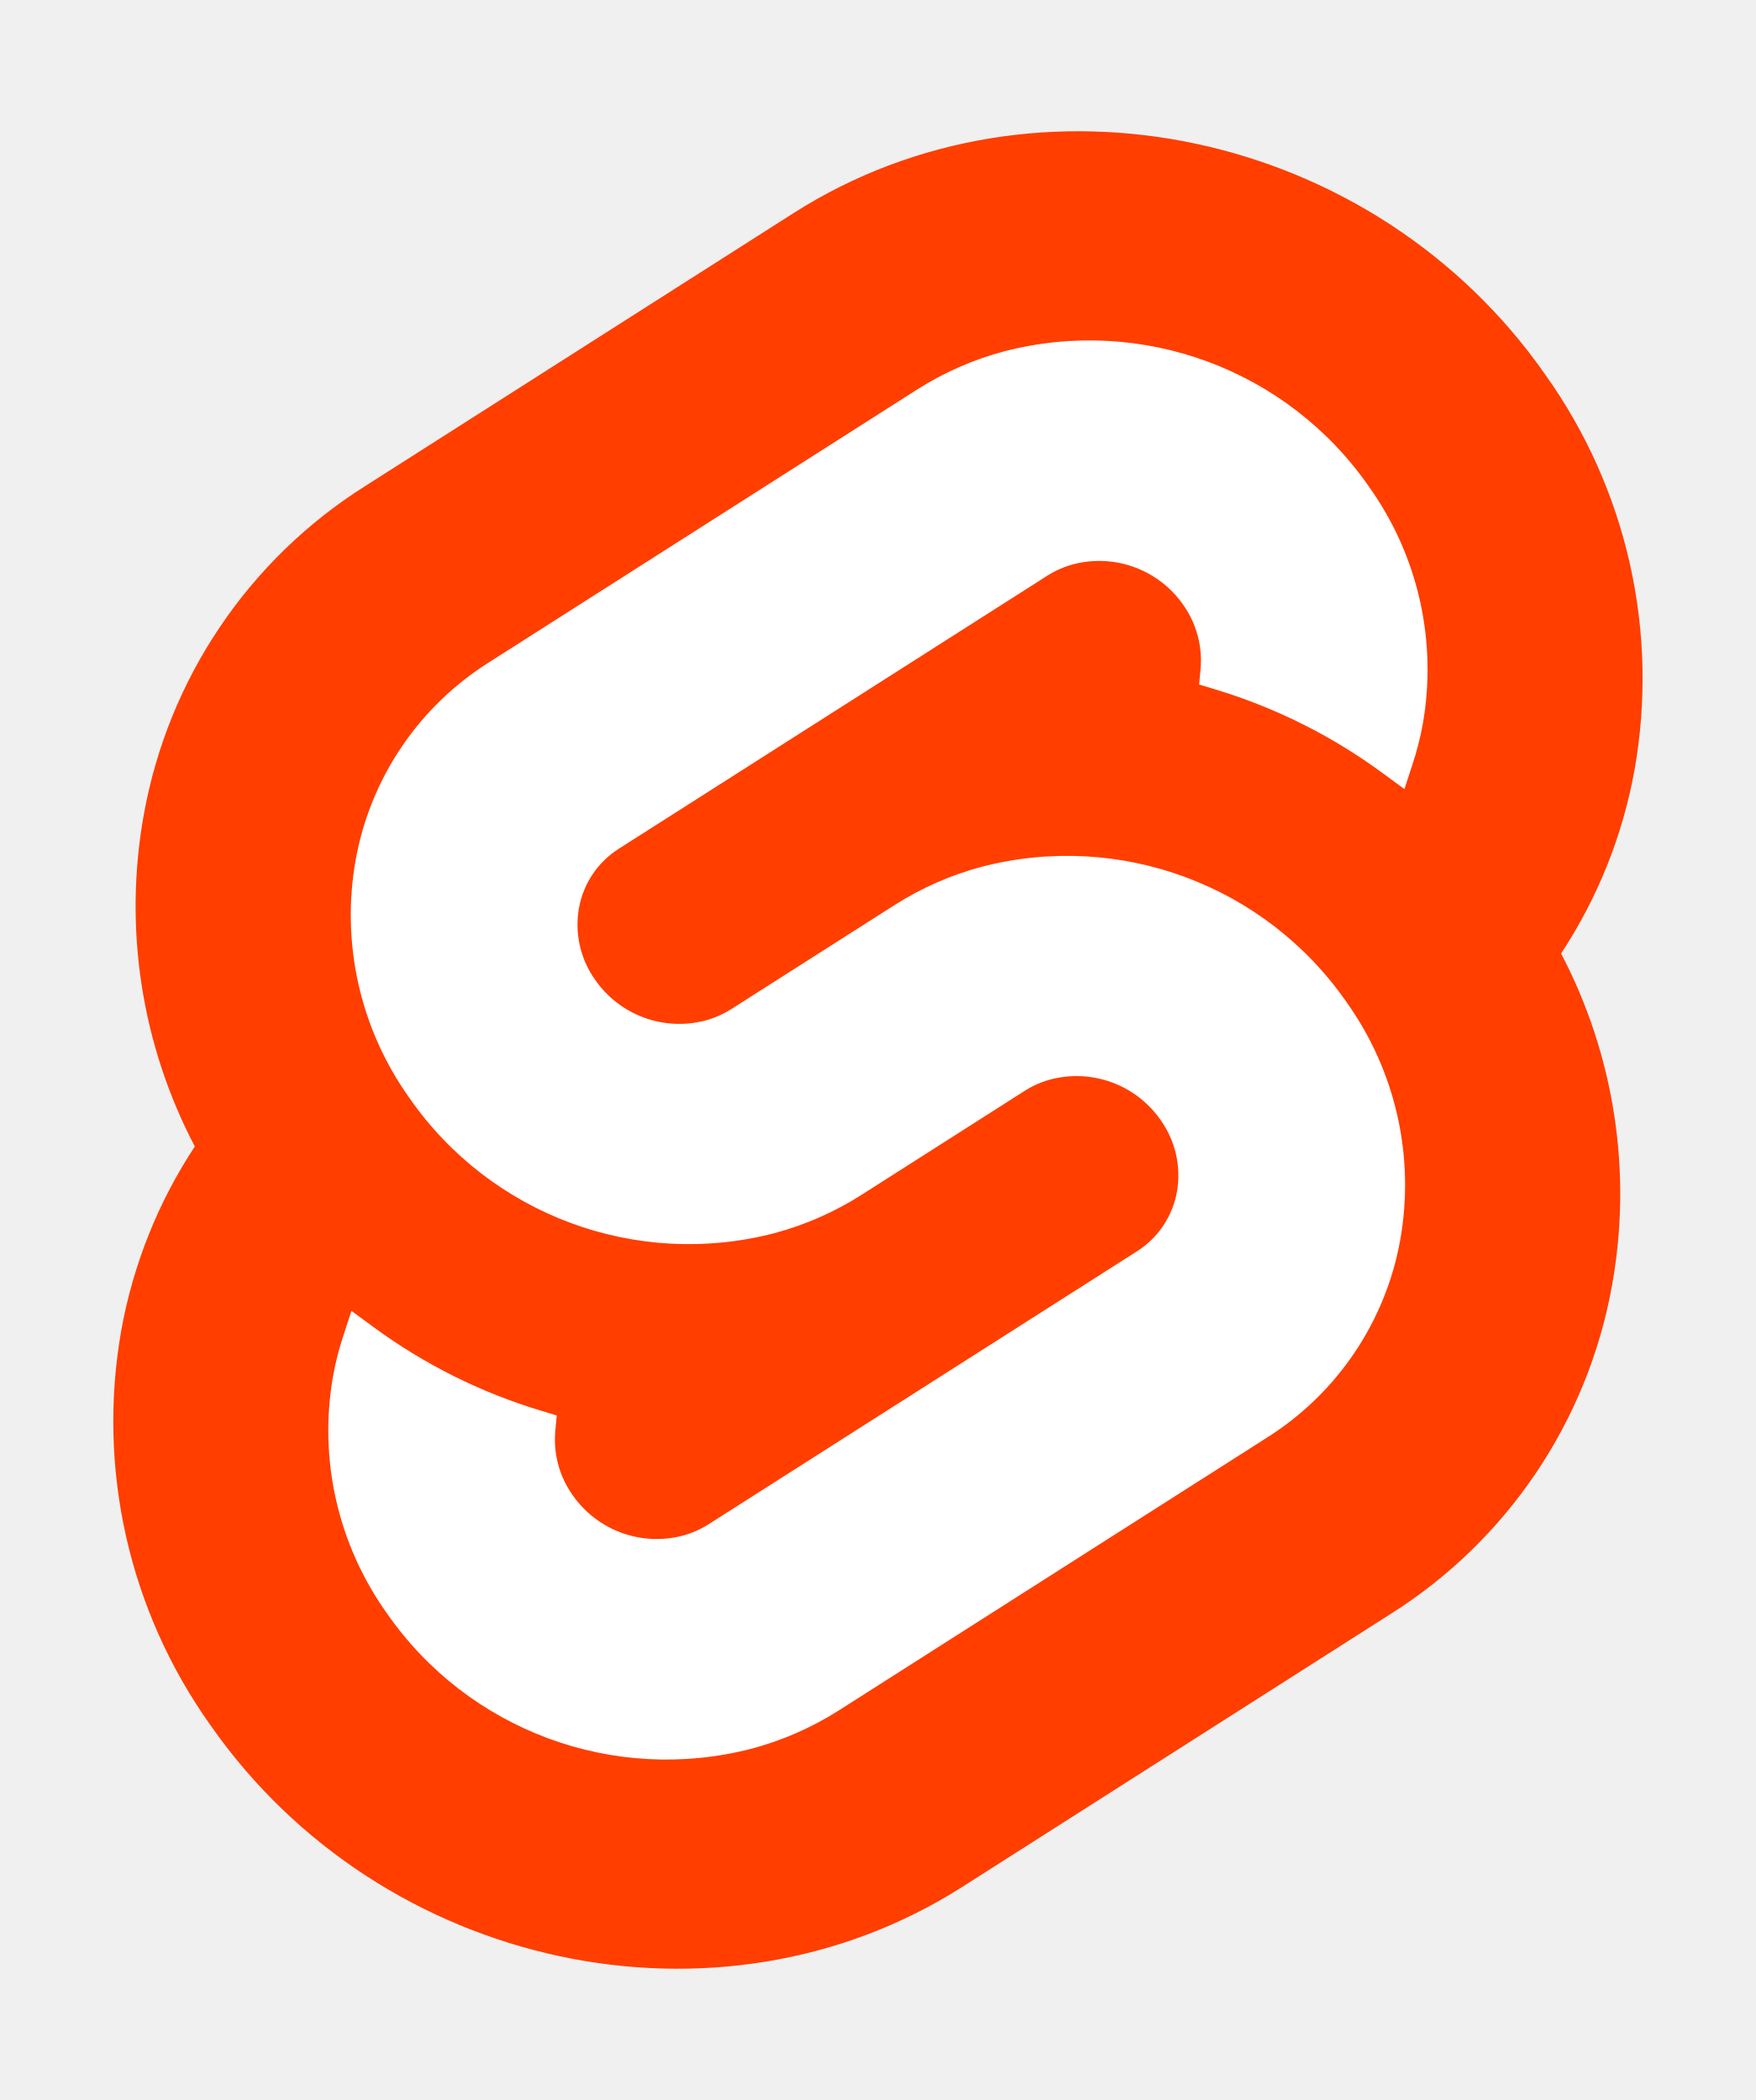
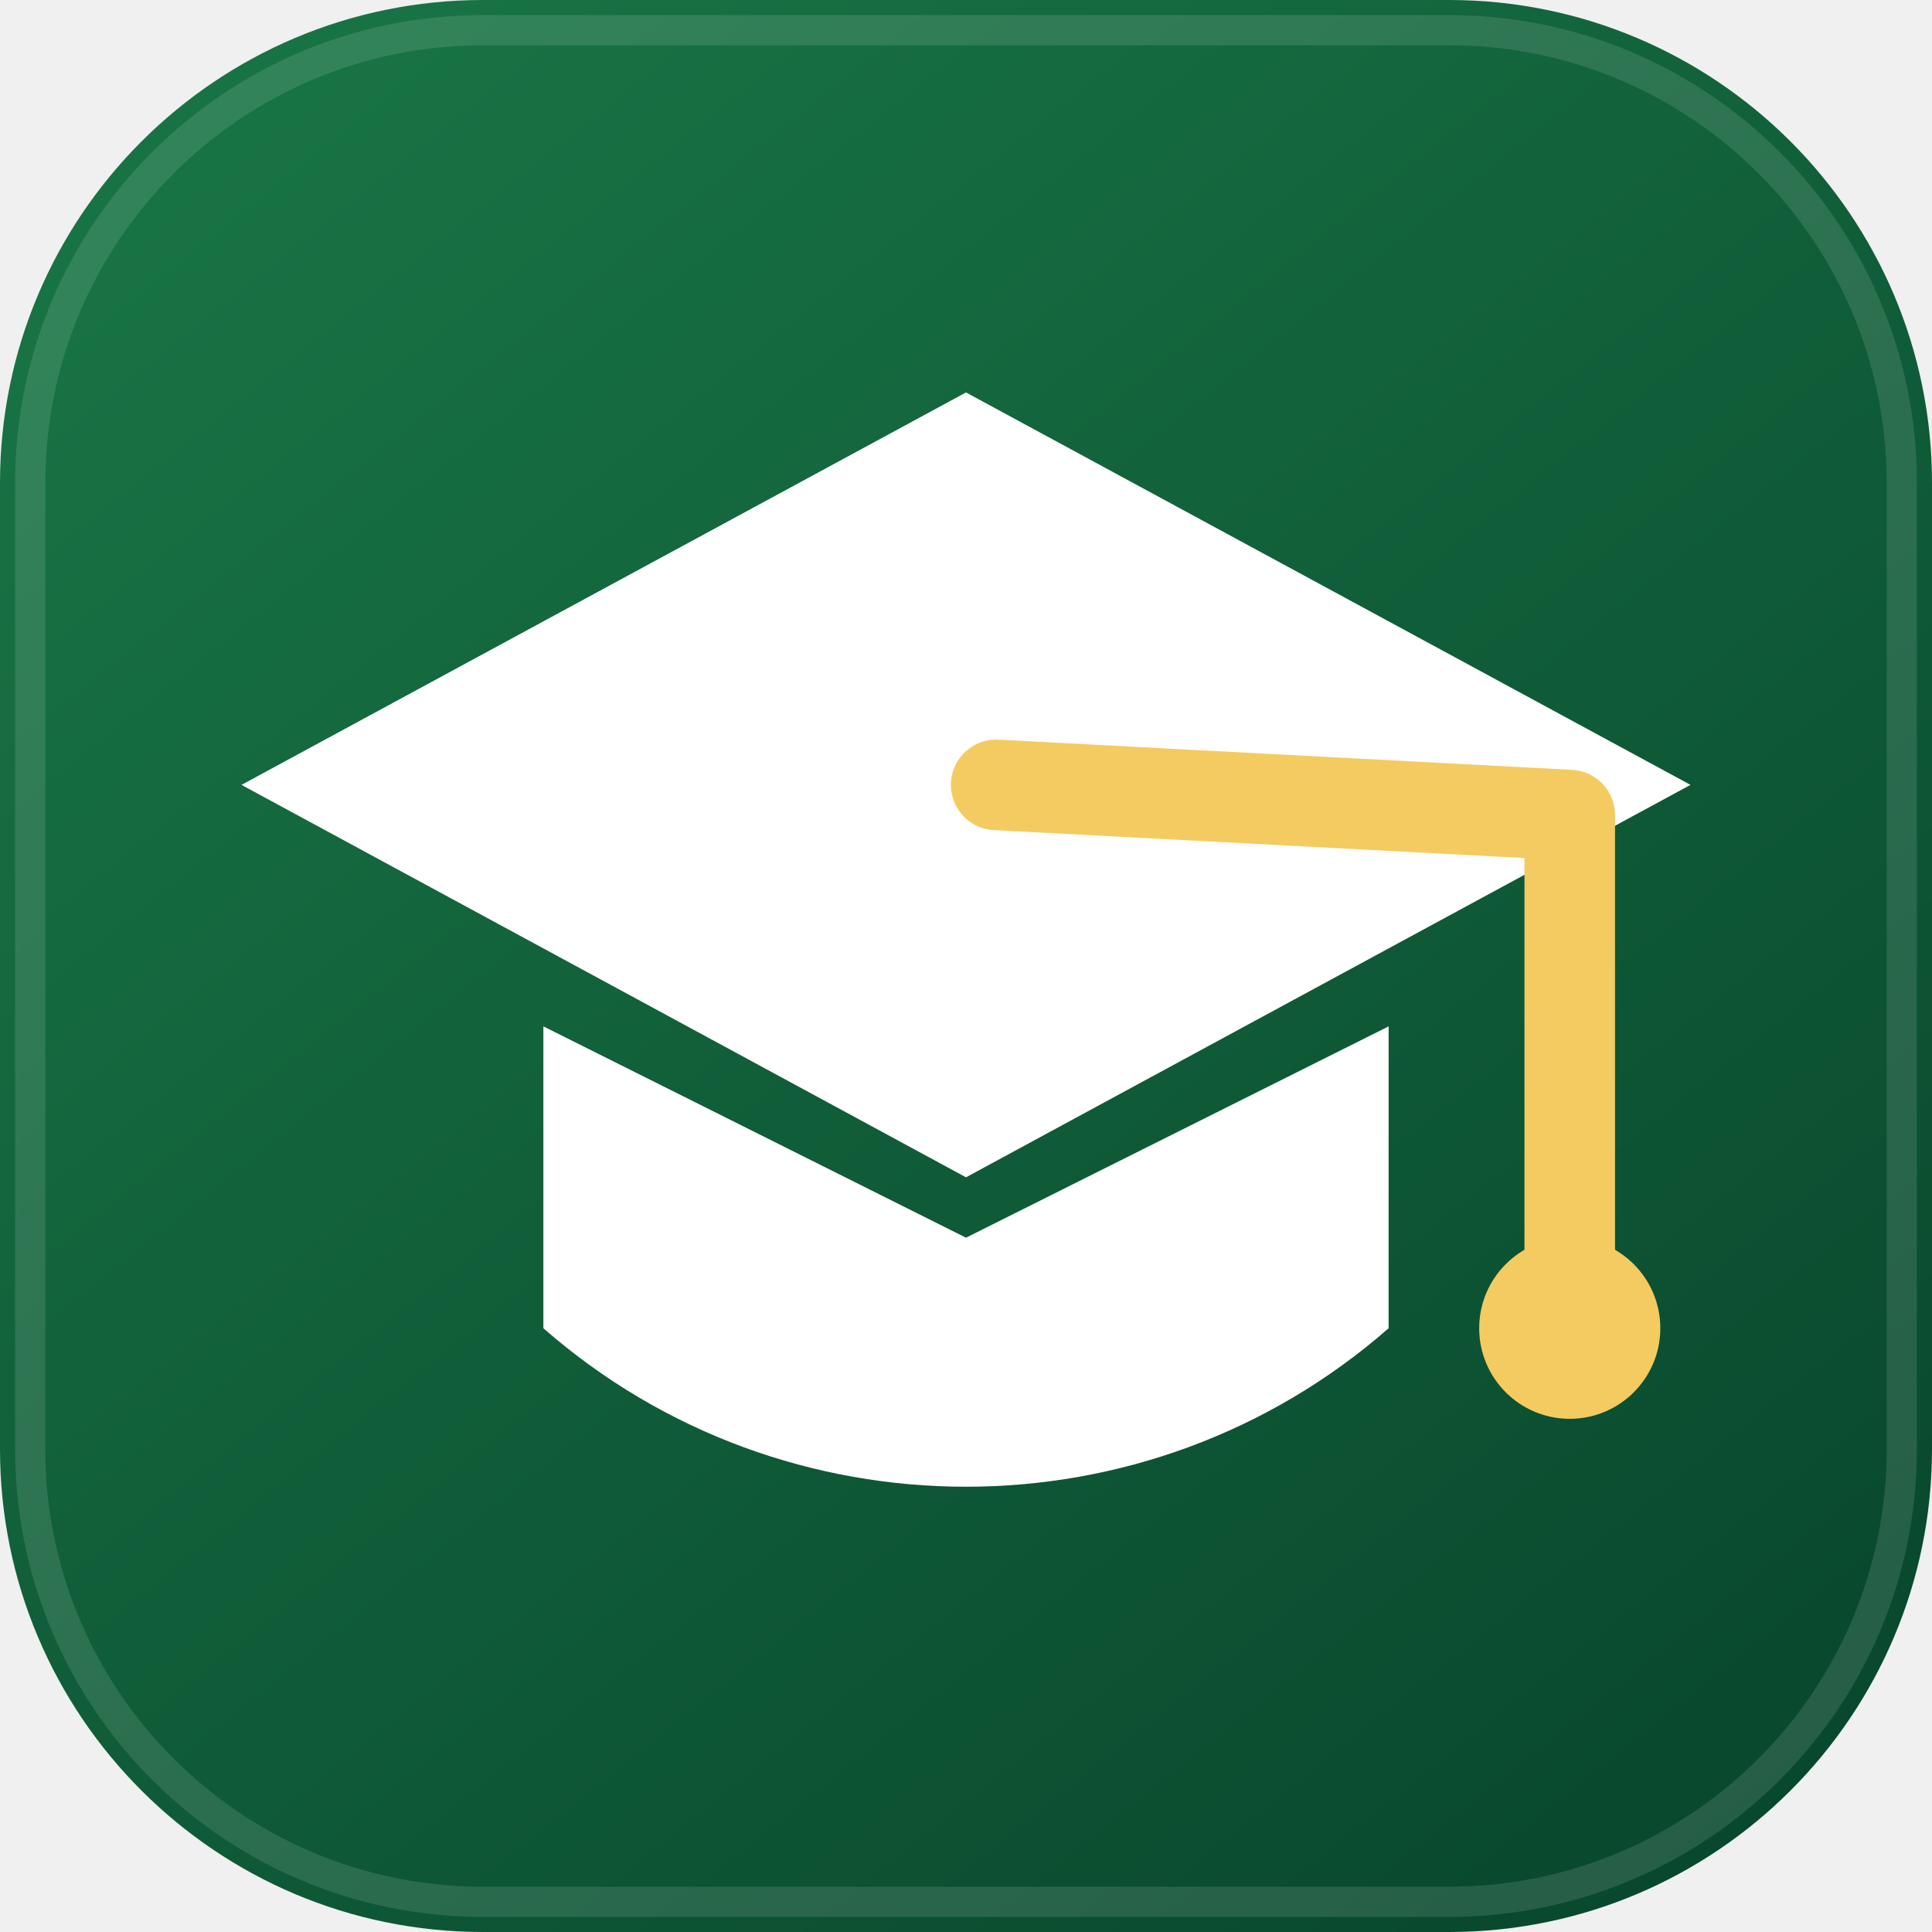
- <svg xmlns="http://www.w3.org/2000/svg" width="107" height="128" viewBox="0 0 107 128">
-   <path d="M94.157 22.819c-10.4-14.885-30.94-19.297-45.792-9.835L22.282 29.608A29.92 29.92 0 0 0 8.764 49.65a31.5 31.5 0 0 0 3.108 20.231 30 30 0 0 0-4.477 11.183 31.9 31.9 0 0 0 5.448 24.116c10.402 14.887 30.942 19.297 45.791 9.835l26.083-16.624A29.92 29.92 0 0 0 98.235 78.35a31.53 31.53 0 0 0-3.105-20.232 30 30 0 0 0 4.474-11.182 31.88 31.88 0 0 0-5.447-24.116" style="fill:#ff3e00" />
-   <path d="M45.817 106.582a20.72 20.72 0 0 1-22.237-8.243 19.17 19.17 0 0 1-3.277-14.503 18 18 0 0 1 .624-2.435l.49-1.498 1.337.981a33.6 33.6 0 0 0 10.203 5.098l.97.294-.09.968a5.85 5.85 0 0 0 1.052 3.878 6.24 6.24 0 0 0 6.695 2.485 5.8 5.8 0 0 0 1.603-.704L69.27 76.28a5.43 5.43 0 0 0 2.45-3.631 5.8 5.8 0 0 0-.987-4.371 6.24 6.24 0 0 0-6.698-2.487 5.7 5.7 0 0 0-1.6.704l-9.953 6.345a19 19 0 0 1-5.296 2.326 20.72 20.72 0 0 1-22.237-8.243 19.17 19.17 0 0 1-3.277-14.502 17.99 17.99 0 0 1 8.13-12.052l26.081-16.623a19 19 0 0 1 5.3-2.329 20.72 20.72 0 0 1 22.237 8.243 19.17 19.17 0 0 1 3.277 14.503 18 18 0 0 1-.624 2.435l-.49 1.498-1.337-.98a33.6 33.6 0 0 0-10.203-5.1l-.97-.294.09-.968a5.86 5.86 0 0 0-1.052-3.878 6.24 6.24 0 0 0-6.696-2.485 5.8 5.8 0 0 0-1.602.704L37.73 51.72a5.42 5.42 0 0 0-2.449 3.63 5.79 5.79 0 0 0 .986 4.372 6.24 6.24 0 0 0 6.698 2.486 5.8 5.8 0 0 0 1.602-.704l9.952-6.342a19 19 0 0 1 5.295-2.328 20.72 20.72 0 0 1 22.237 8.242 19.17 19.17 0 0 1 3.277 14.503 18 18 0 0 1-8.13 12.053l-26.081 16.622a19 19 0 0 1-5.3 2.328" style="fill:#fff" />
+ <svg xmlns="http://www.w3.org/2000/svg" width="64" height="64" viewBox="0 0 64 64">
+   <defs>
+     <linearGradient id="green" x1="8" y1="4" x2="56" y2="64" gradientUnits="userSpaceOnUse">
+       <stop stop-color="#187344" />
+       <stop offset="1" stop-color="#08472d" />
+     </linearGradient>
+   </defs>
+   <rect width="64" height="64" rx="16" fill="url(#green)" />
+   <rect x="1" y="1" width="62" height="62" rx="15" fill="none" stroke="#fff" stroke-opacity=".12" />
+   <path d="M18 34v10c8 7 20 7 28 0V34L32 41Z" fill="#fff" />
+   <path d="m8 26 24-13 24 13-24 13Z" fill="#fff" />
+   <path d="m33 26 19 1v15" fill="none" stroke="#f4cb60" stroke-width="3" stroke-linecap="round" stroke-linejoin="round" />
+   <circle cx="52" cy="44" r="3" fill="#f4cb60" />
</svg>
